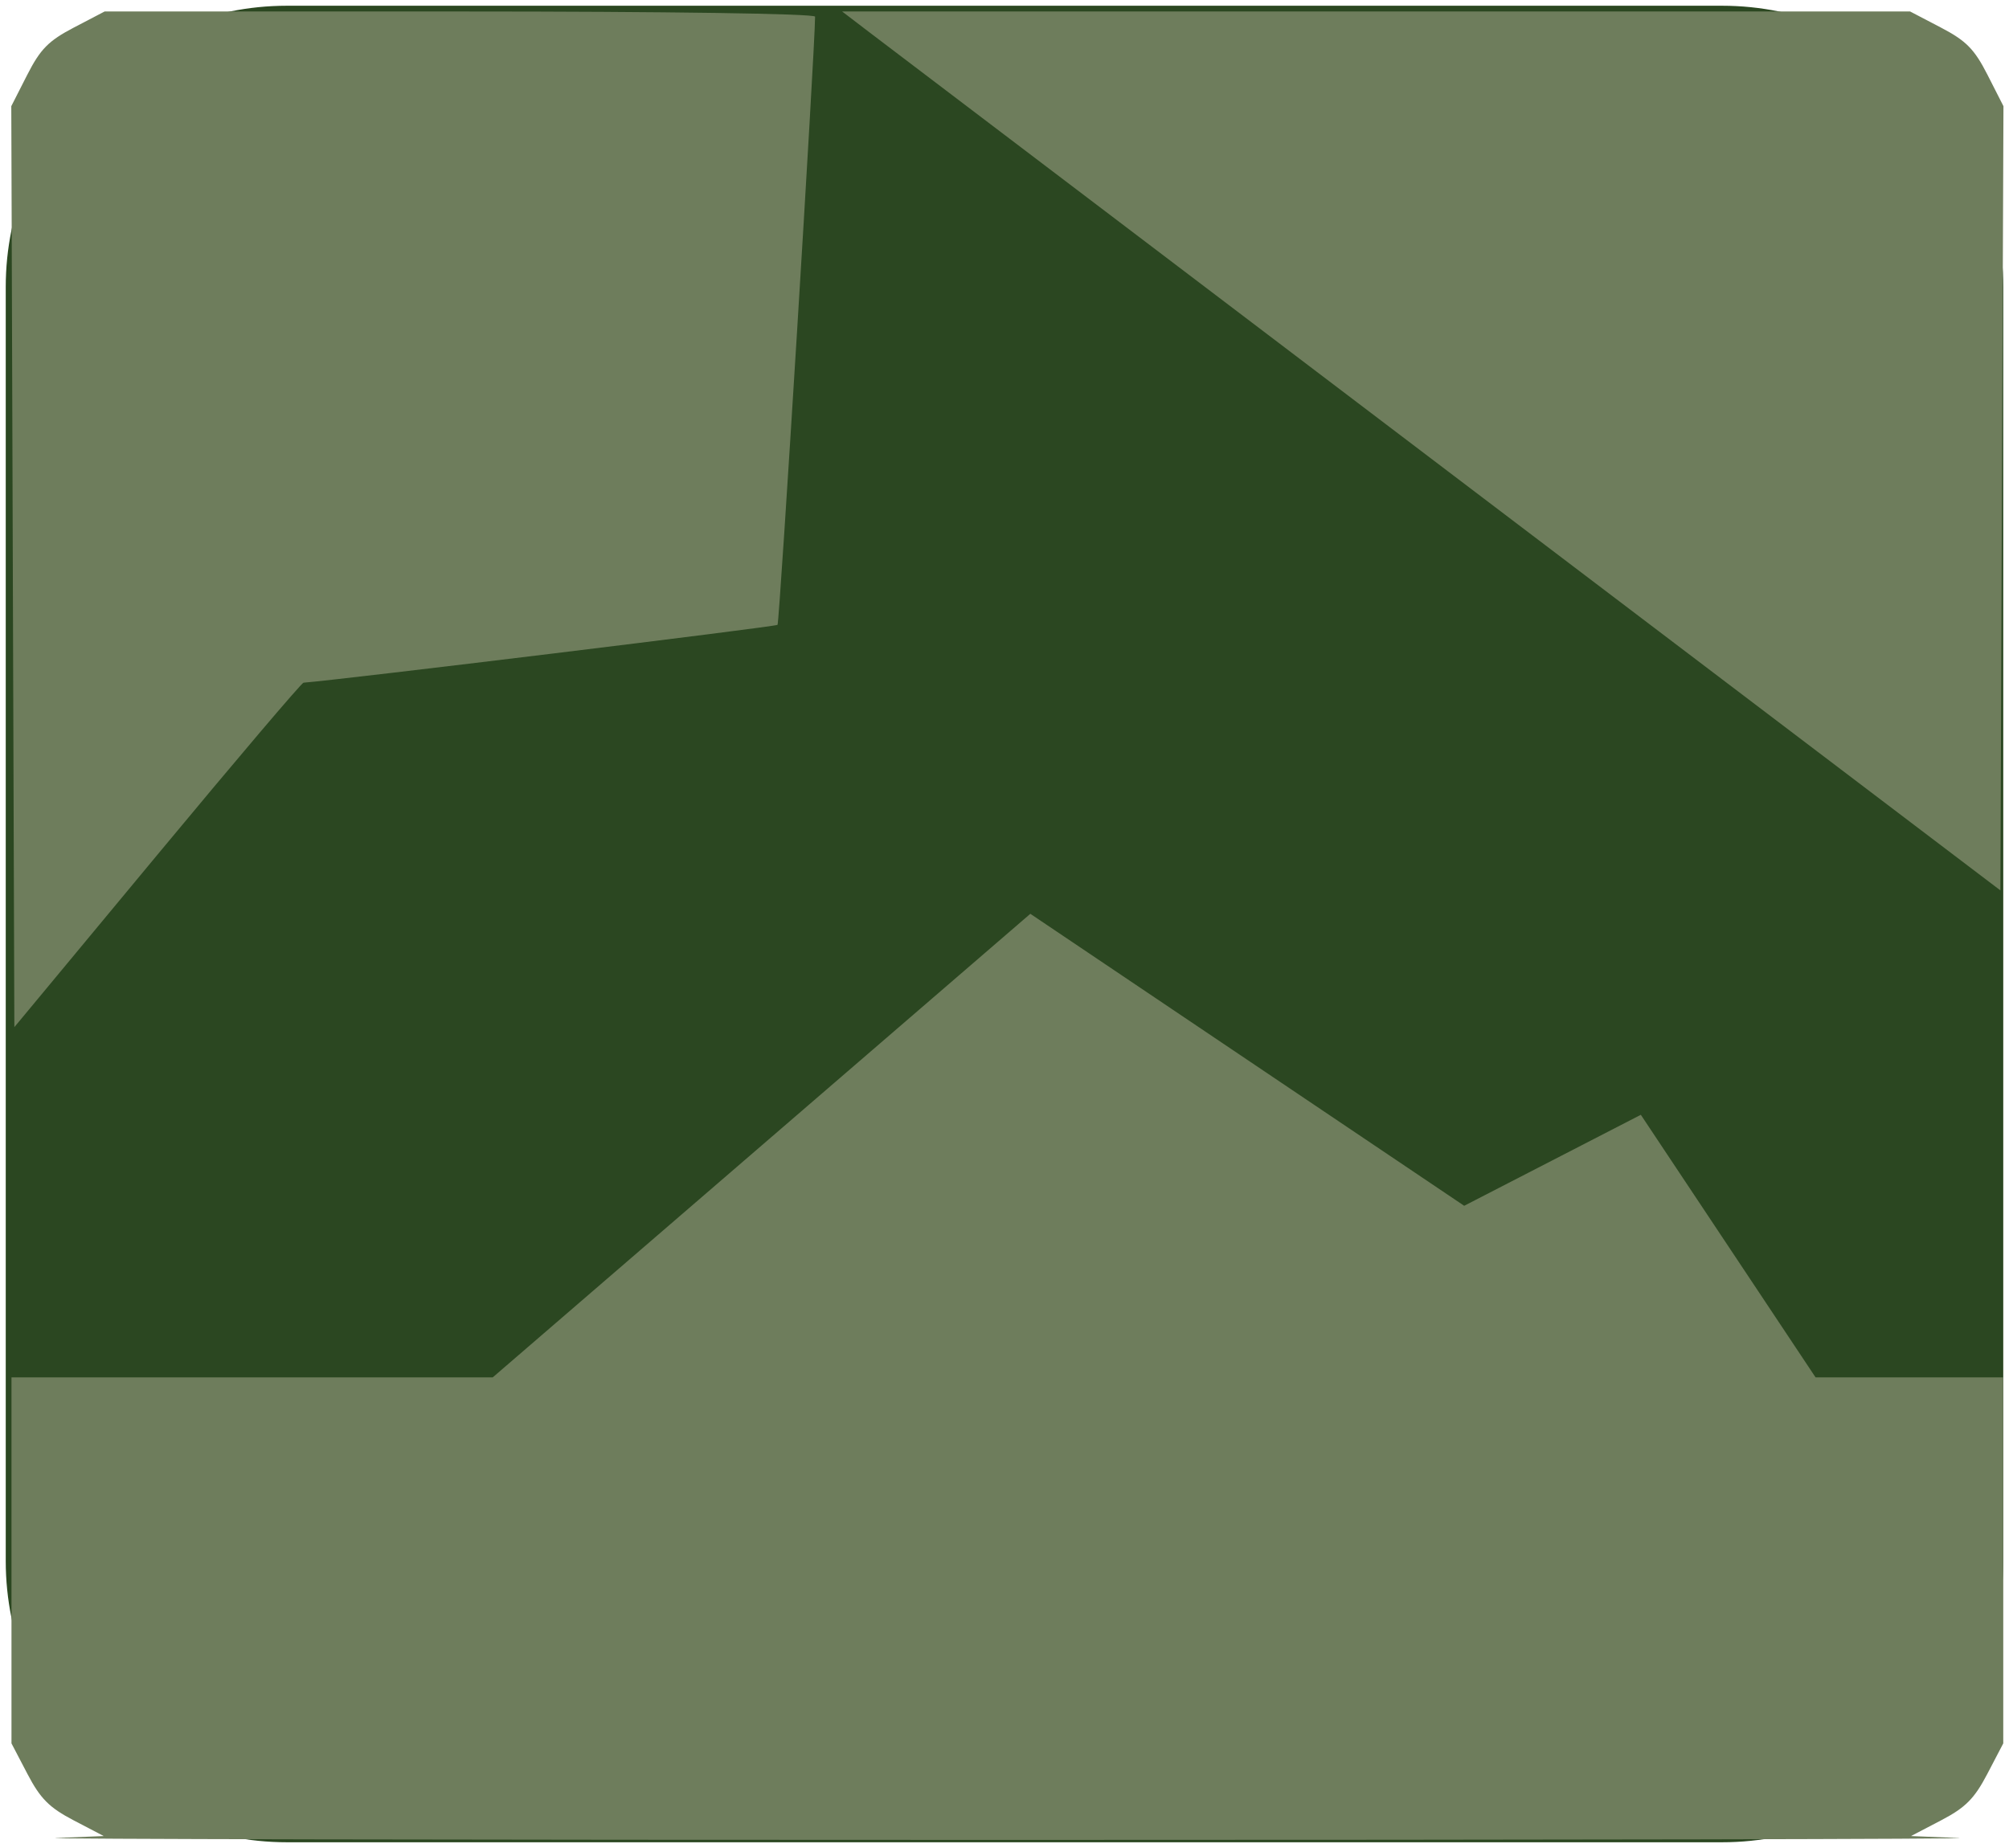
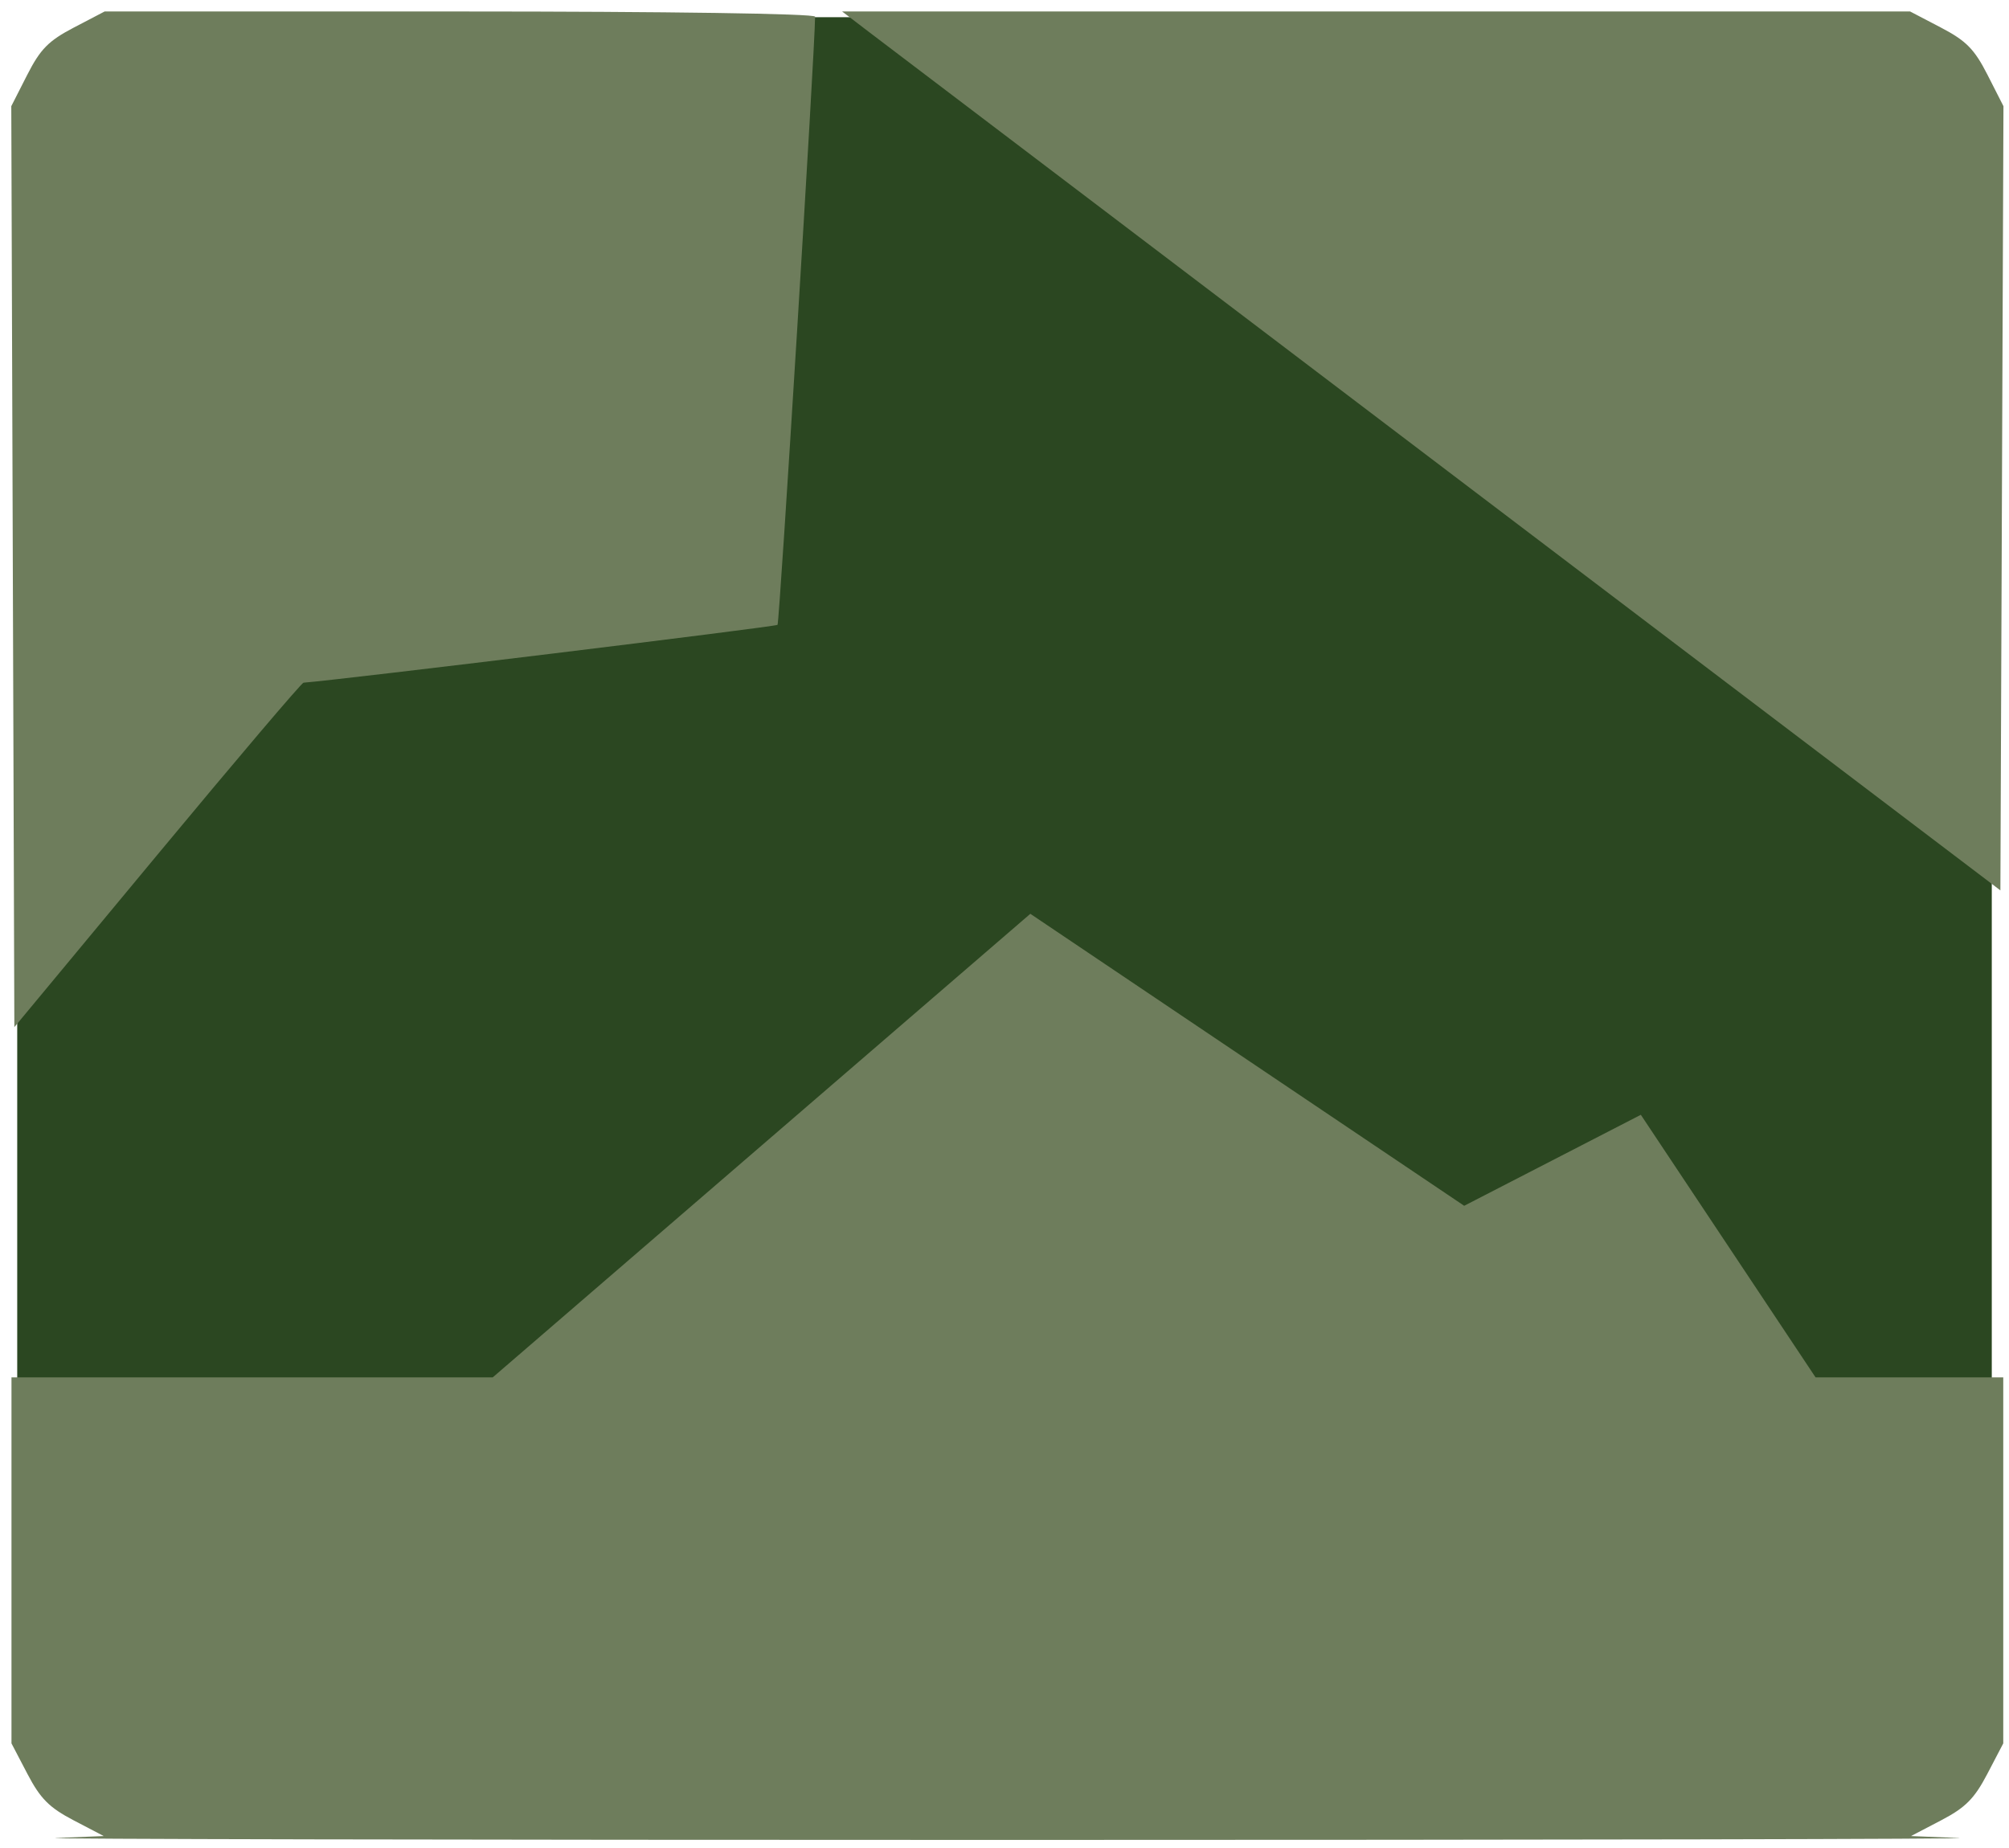
<svg xmlns="http://www.w3.org/2000/svg" viewBox="28 35 350 322">
-   <rect x="29" y="36" width="348" height="320" rx="49" fill="#2B4721" />
-   <path fill="#6E7D5C" d="M 40.872 39.798 C 36.458 42.104, 35.027 43.556, 32.741 48.048 L 29.966 53.500 30.233 133.736 L 30.500 213.973 55.378 183.986 C 69.061 167.494, 80.536 153.979, 80.878 153.953 C 87.290 153.465, 163.123 144.210, 163.458 143.875 C 163.809 143.525, 170 43.228, 170 37.903 C 170 37.375, 144.261 37, 108.114 37 L 46.228 37 40.872 39.798 M 179.606 40.738 C 182.298 42.794, 227.700 77.252, 280.500 117.310 L 376.500 190.144 376.767 121.822 L 377.035 53.500 374.260 48.048 C 371.973 43.557, 370.541 42.104, 366.128 39.798 L 360.772 37 267.742 37 L 174.712 37 179.606 40.738 M 160.669 234.611 L 113.838 275 71.919 275 L 30 275 30 306.886 L 30 338.772 32.784 344.101 C 35.027 348.395, 36.589 349.965, 40.820 352.175 L 46.071 354.918 37.786 355.255 C 33.229 355.441, 107.800 355.593, 203.500 355.593 C 299.200 355.593, 373.771 355.441, 369.214 355.255 L 360.929 354.918 366.180 352.175 C 370.411 349.965, 371.973 348.395, 374.216 344.101 L 377 338.772 377 306.886 L 377 275 360.652 275 L 344.304 275 329.082 252.123 L 313.859 229.245 298.472 237.172 L 283.085 245.099 245.293 219.661 L 207.500 194.223 160.669 234.611" />
+   <rect x="31" y="38" width="344" height="316" rx="46" fill="#2B4721" />
+   <path fill="#6E7D5C" fill-rule="evenodd" d="M 40.872 39.798 C 36.458 42.104, 35.027 43.556, 32.741 48.048 L 29.966 53.500 30.233 133.736 L 30.500 213.973 55.378 183.986 C 69.061 167.494, 80.536 153.979, 80.878 153.953 C 87.290 153.465, 163.123 144.210, 163.458 143.875 C 163.809 143.525, 170 43.228, 170 37.903 C 170 37.375, 144.261 37, 108.114 37 L 46.228 37 40.872 39.798 M 179.606 40.738 C 182.298 42.794, 227.700 77.252, 280.500 117.310 L 376.500 190.144 376.767 121.822 L 377.035 53.500 374.260 48.048 C 371.973 43.557, 370.541 42.104, 366.128 39.798 L 360.772 37 267.742 37 L 174.712 37 179.606 40.738 M 160.669 234.611 L 113.838 275 71.919 275 L 30 275 30 306.886 L 30 338.772 32.784 344.101 C 35.027 348.395, 36.589 349.965, 40.820 352.175 L 46.071 354.918 37.786 355.255 C 33.229 355.441, 107.800 355.593, 203.500 355.593 C 299.200 355.593, 373.771 355.441, 369.214 355.255 L 360.929 354.918 366.180 352.175 C 370.411 349.965, 371.973 348.395, 374.216 344.101 L 377 338.772 377 306.886 L 377 275 360.652 275 L 344.304 275 329.082 252.123 L 313.859 229.245 298.472 237.172 L 283.085 245.099 245.293 219.661 L 207.500 194.223 160.669 234.611" />
</svg>
